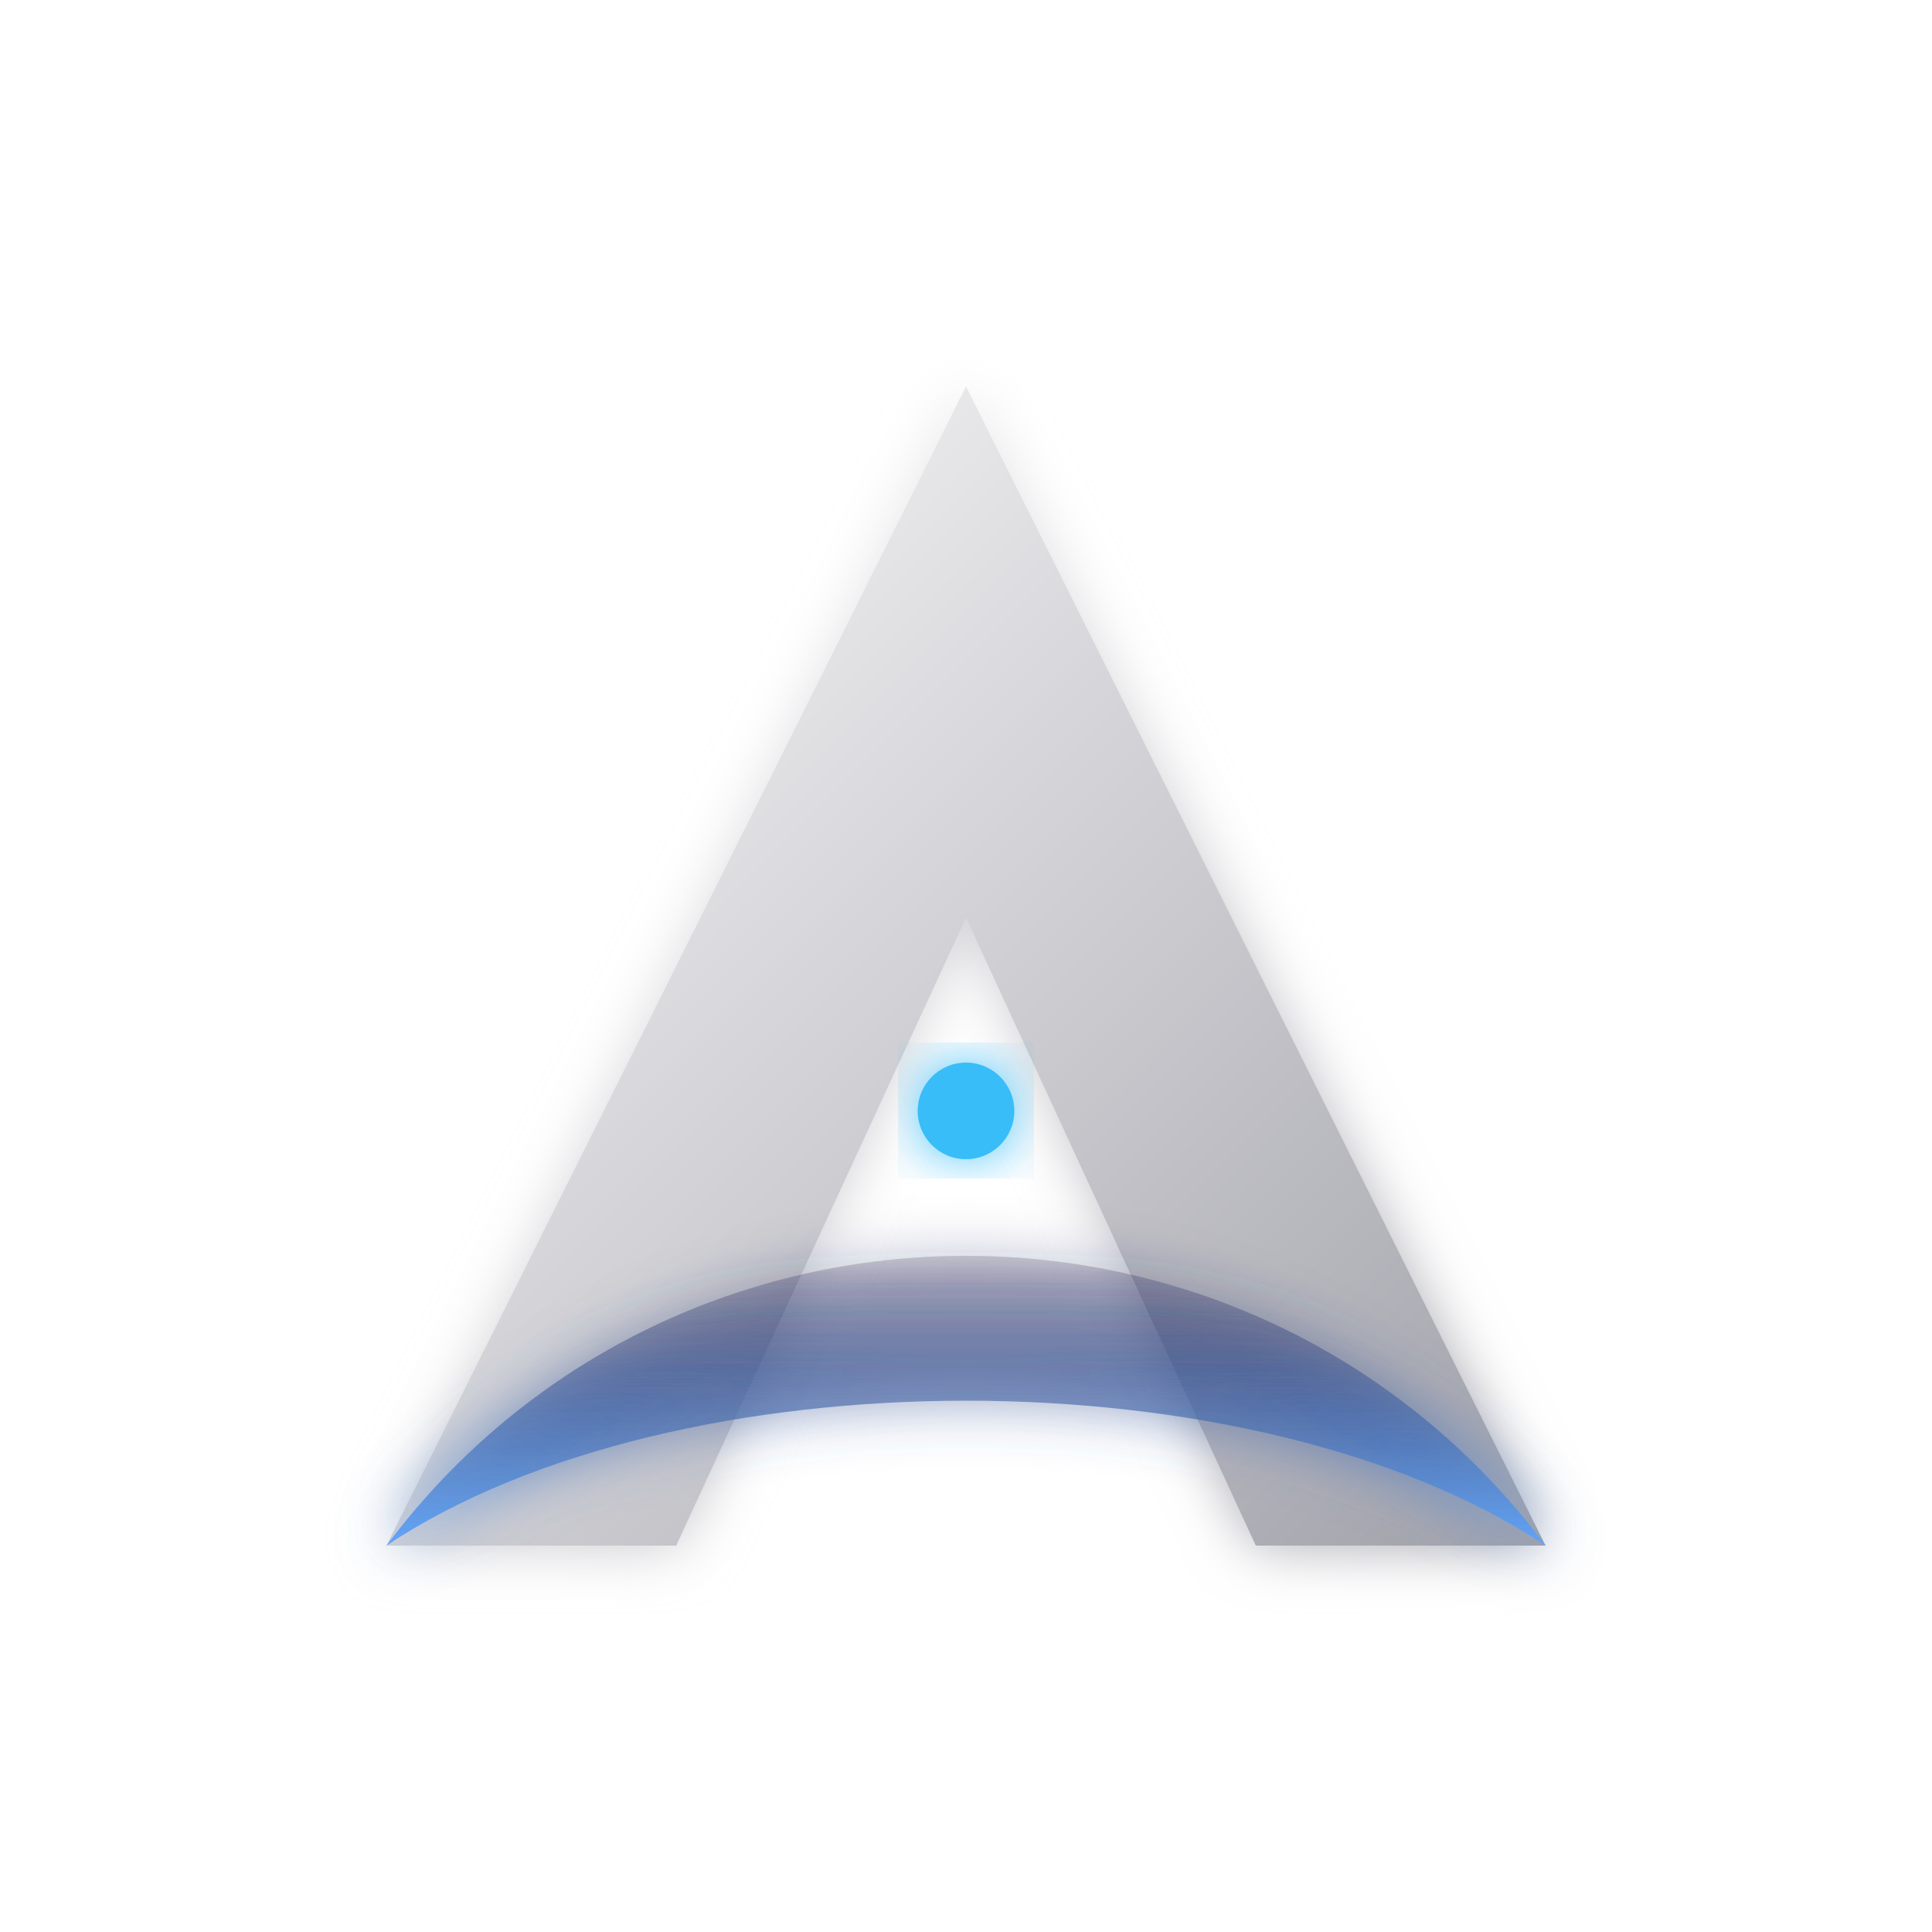
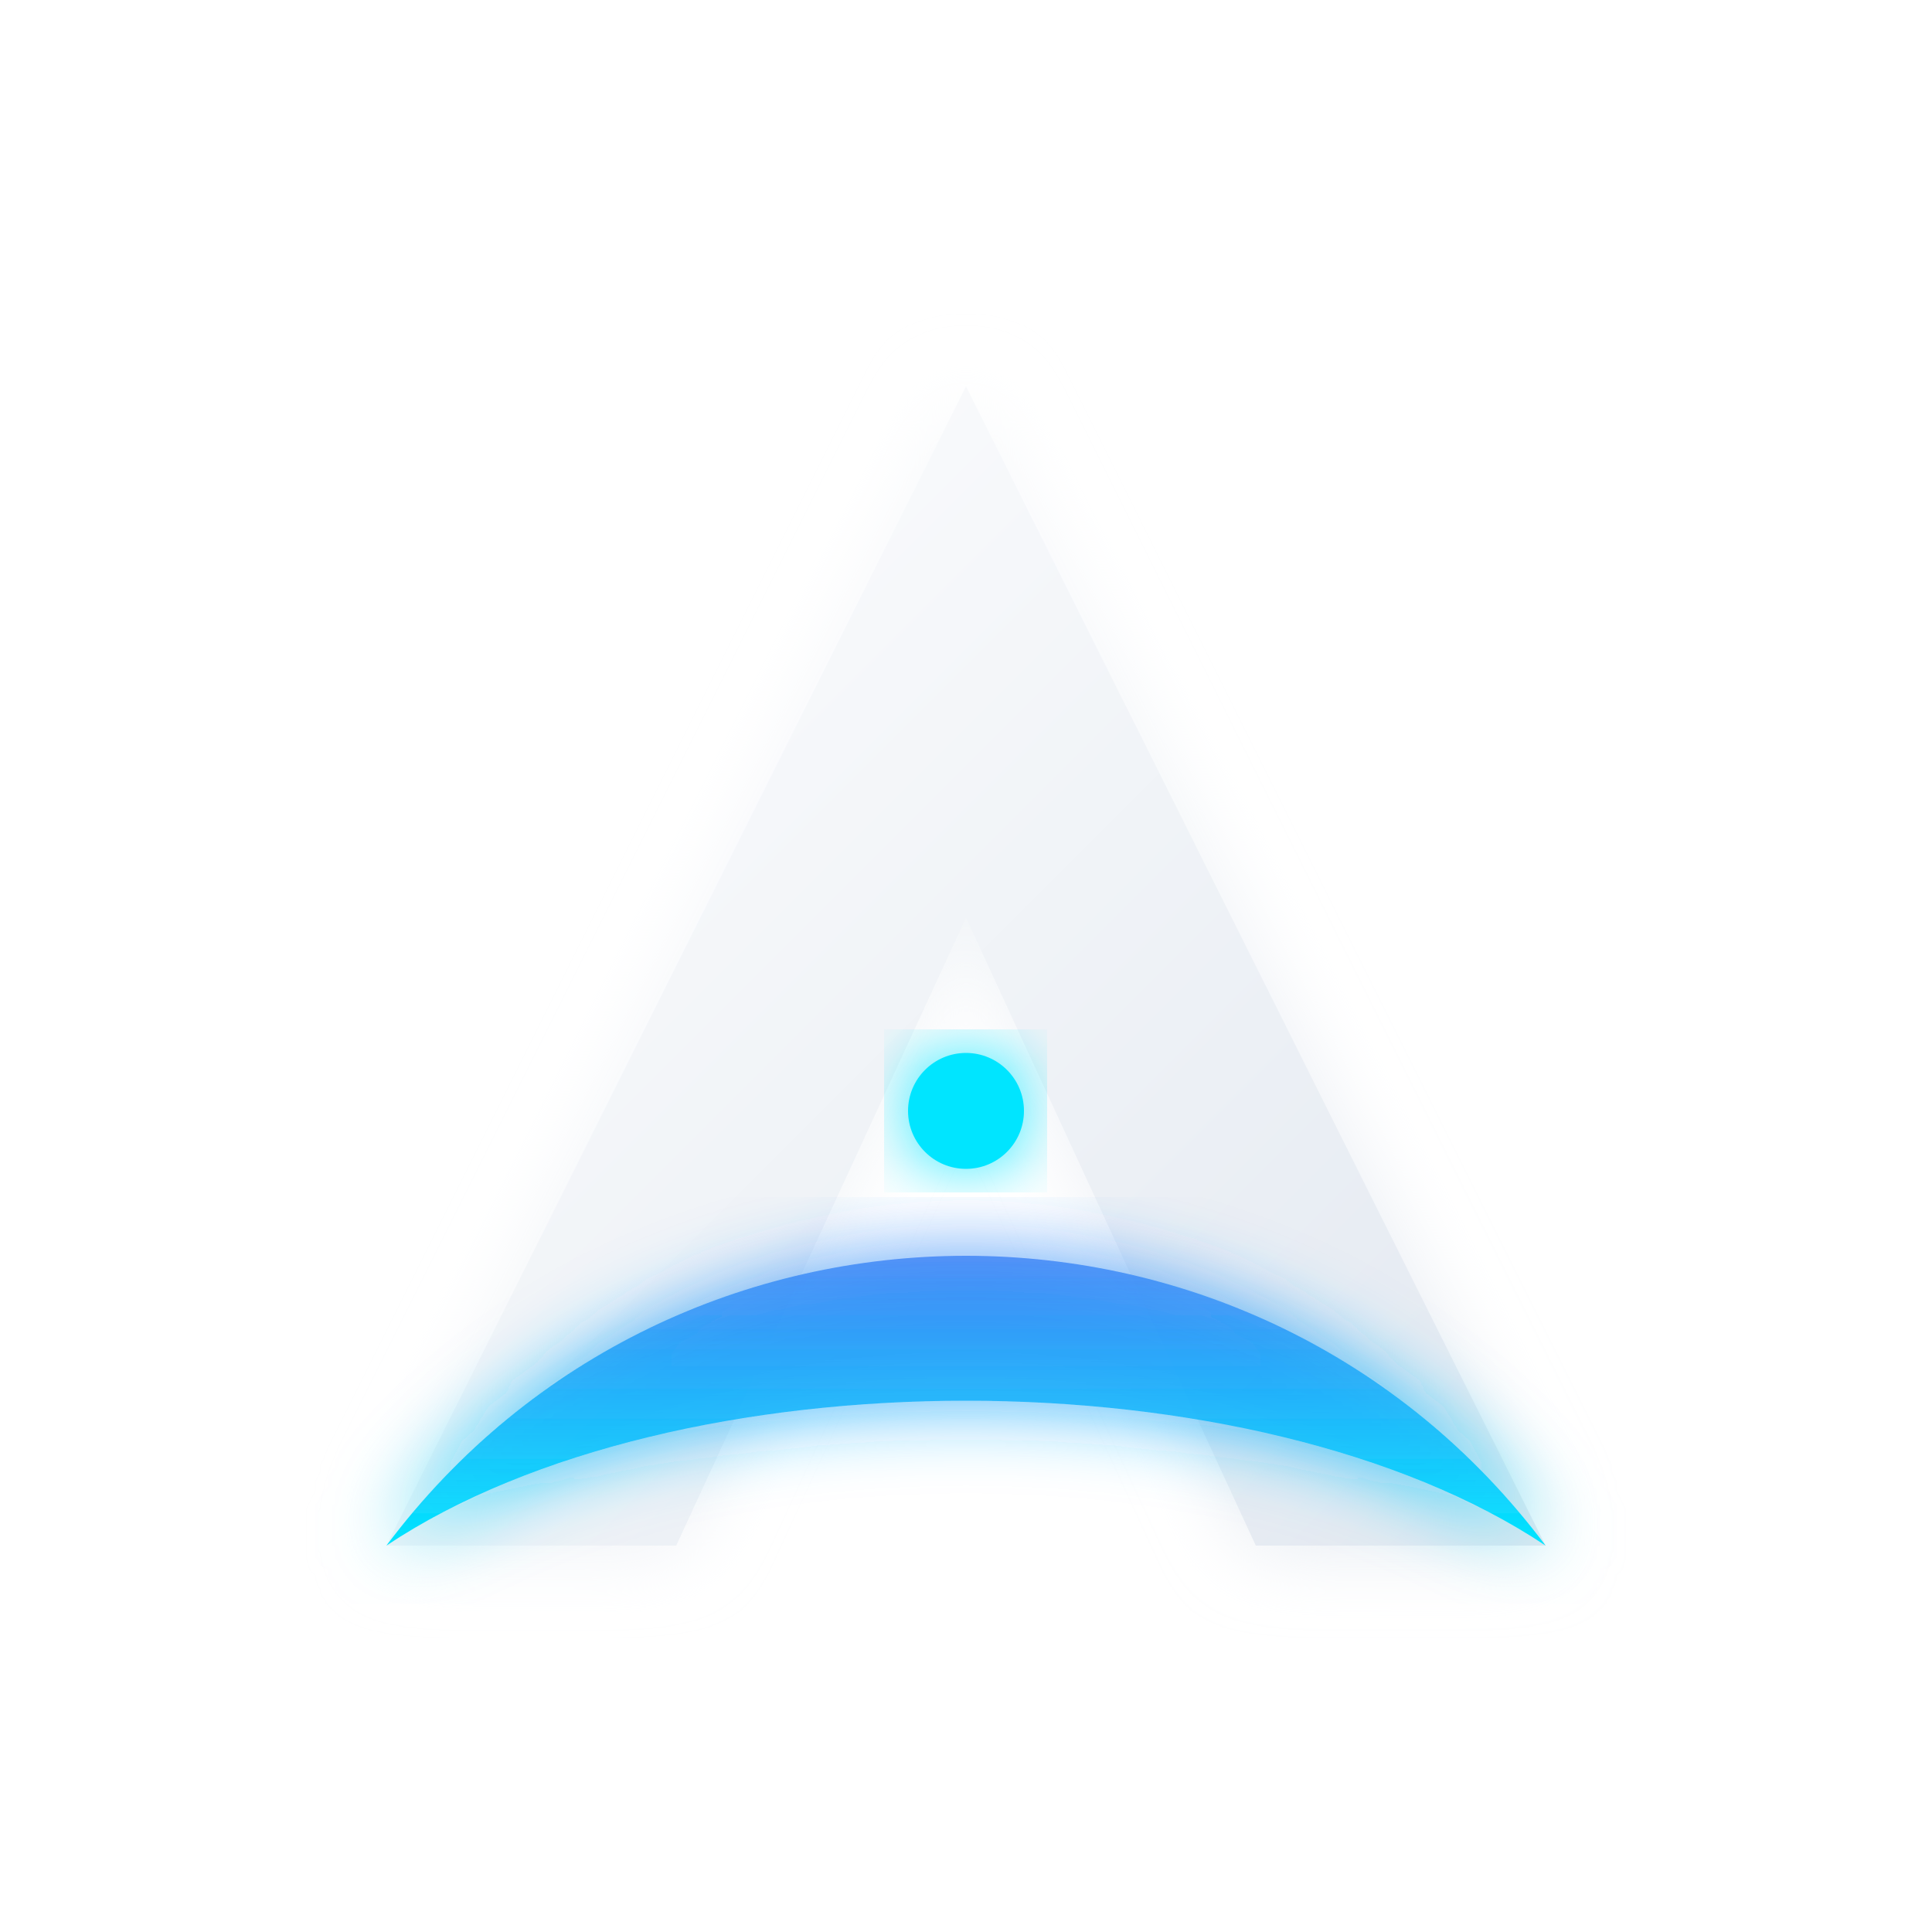
<svg xmlns="http://www.w3.org/2000/svg" viewBox="0 0 200 200" fill="none">
  <defs>
    <filter id="glow" x="-20%" y="-20%" width="140%" height="140%">
-       <feGaussianBlur stdDeviation="3" result="blur" />
+       <feGaussianBlur stdDeviation="4" result="blur" />
      <feMerge>
        <feMergeNode in="blur" />
        <feMergeNode in="SourceGraphic" />
      </feMerge>
    </filter>
    <linearGradient id="blade-gradient" x1="0%" y1="0%" x2="100%" y2="100%">
      <stop offset="0%" stop-color="#ffffff" />
-       <stop offset="100%" stop-color="#a1a1aa" />
+       <stop offset="100%" stop-color="#e2e8f0" />
    </linearGradient>
    <linearGradient id="atmospheric-arch" x1="0%" y1="100%" x2="0%" y2="0%">
-       <stop offset="0%" stop-color="#60a5fa" stop-opacity="1" />
-       <stop offset="100%" stop-color="#1e1b4b" stop-opacity="0.2" />
+       <stop offset="0%" stop-color="#00e5ff" stop-opacity="1" />
+       <stop offset="100%" stop-color="#3b82f6" stop-opacity="0.8" />
    </linearGradient>
  </defs>
  <path d="M100 40 L160 160 H130 L100 95 L70 160 H40 Z" fill="url(#blade-gradient)" filter="url(#glow)" />
  <path d="M40 160 C 70 120, 130 120, 160 160 C 130 140, 70 140, 40 160" fill="url(#atmospheric-arch)" filter="url(#glow)" />
-   <circle cx="100" cy="115" r="5" fill="#38bdf8" filter="url(#glow)" />
+   <circle cx="100" cy="115" r="6" fill="#00e5ff" filter="url(#glow)" />
</svg>
